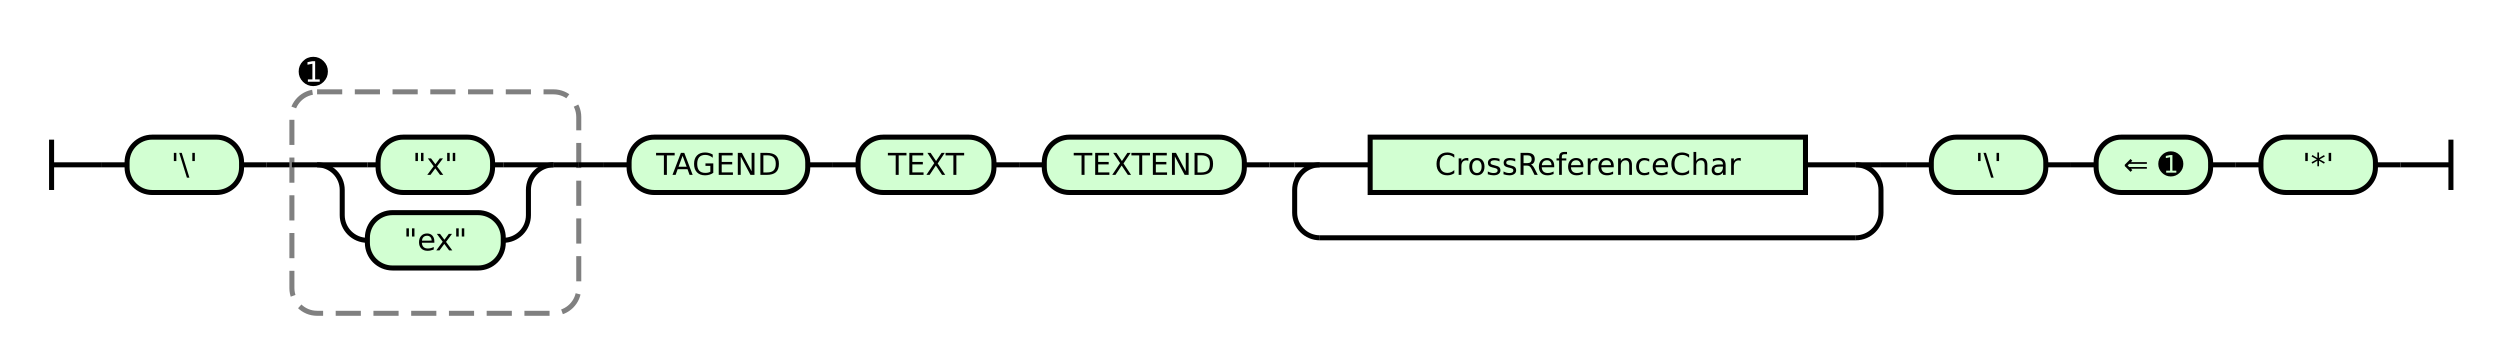
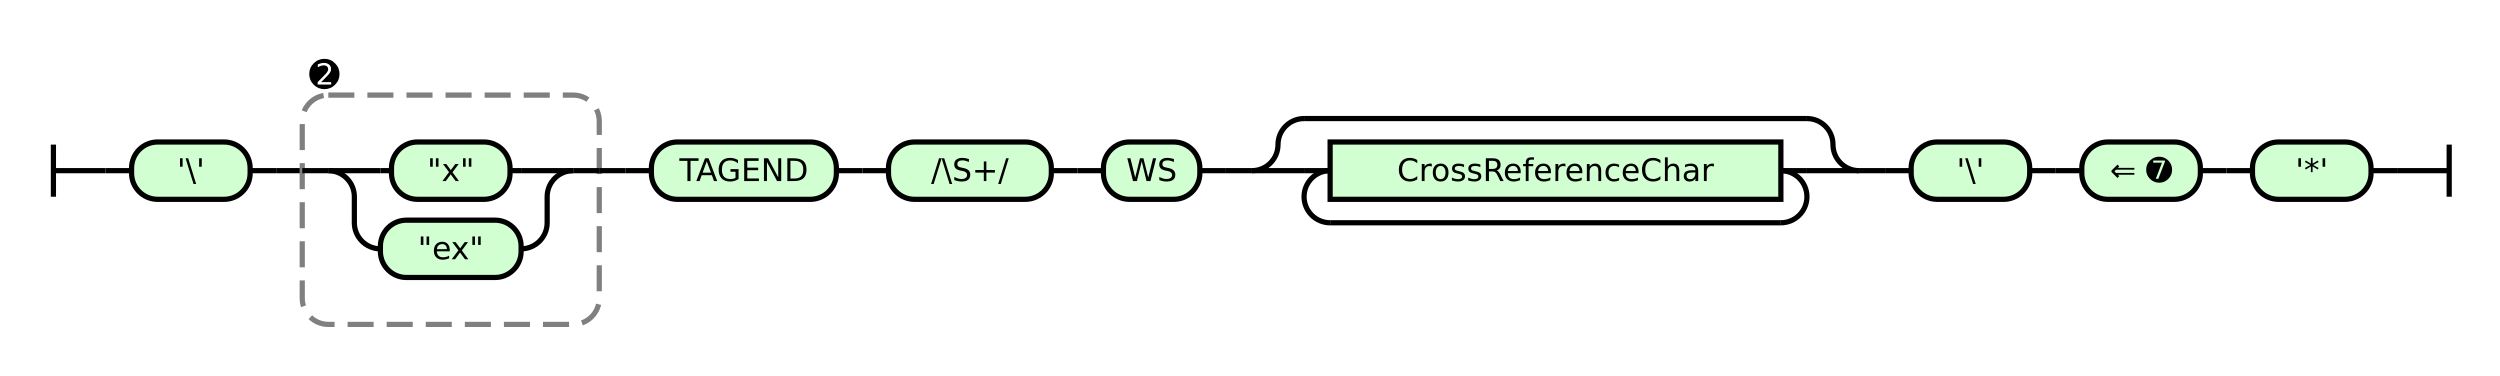
- <svg xmlns="http://www.w3.org/2000/svg" class="railroad-diagram" height="144" viewBox="0 0 993.5 144" width="993.5">
+ <svg xmlns="http://www.w3.org/2000/svg" class="railroad-diagram" height="144" viewBox="0 0 959.5 144" width="959.5">
  <g transform="translate(.5 .5)">
    <style>/*  */

    svg.railroad-diagram {
        background-color:hsl(30,20%,95%);
    }
    svg.railroad-diagram path {
        stroke-width: 2;
        stroke: black;
        fill: none;
    }
    svg.railroad-diagram text {
        font-size: 12px;
        text-anchor: middle;
        font-family: DejaVu Sans;
    }
    svg.railroad-diagram text.label {
        text-anchor:start;
    }
    svg.railroad-diagram text.comment {
        font-family: DejaVu Sans;
        font-size: 14px;
    }
    svg.railroad-diagram rect{
        stroke-width: 2;
        stroke:black;
        fill: rgb(210, 255, 210);
    }
    svg.railroad-diagram rect.group-box {
        stroke: gray;
        stroke-dasharray: 10 5;
        fill: none;
    }
    .terminal {
        font-family: DejaVu Sans;
    }

/*  */
</style>
    <g>
      <path d="M 20 55 v 20 m 0 -10 h 20" />
    </g>
    <path d="M 40 65 h 10" />
    <g>
      <path d="M 50 65 h 0.0" />
-       <path d="M 943.5 65 h 0.0" />
+       <path d="M 909.5 65 h 0.0" />
      <g class="terminal ">
        <path d="M 50.0 65 h 0.0" />
        <path d="M 95.5 65 h 0.0" />
        <rect height="22" rx="10" ry="10" width="45.5" x="50.0" y="54" />
        <text x="72.75" y="69">'\'</text>
      </g>
      <path d="M 95.5 65 h 10" />
      <path d="M 105.5 65 h 10" />
      <g>
        <path d="M 115.5 65 h 0.0" />
        <path d="M 229.5 65 h 0.0" />
        <rect class="group-box" height="88" rx="10" ry="10" width="114.0" x="115.5" y="36" />
        <g>
          <path d="M 115.5 65 h 10.0" />
          <path d="M 219.5 65 h 10.0" />
          <g>
            <path d="M 125.5 65 h 0.0" />
            <path d="M 219.5 65 h 0.0" />
            <path d="M 125.5 65 h 20" />
            <g class="terminal ">
              <path d="M 145.5 65 h 4.25" />
              <path d="M 195.25 65 h 4.25" />
              <rect height="22" rx="10" ry="10" width="45.5" x="149.75" y="54" />
              <text x="172.5" y="69">"x"</text>
            </g>
            <path d="M 199.5 65 h 20" />
            <path d="M 125.5 65 a 10 10 0 0 1 10 10 v 10 a 10 10 0 0 0 10 10" />
            <g class="terminal ">
              <path d="M 145.5 95 h 0.0" />
              <path d="M 199.5 95 h 0.0" />
              <rect height="22" rx="10" ry="10" width="54.0" x="145.5" y="84" />
              <text x="172.5" y="99">"ex"</text>
            </g>
            <path d="M 199.5 95 a 10 10 0 0 0 10 -10 v -10 a 10 10 0 0 1 10 -10" />
          </g>
        </g>
        <g class="non-terminal ">
          <path d="M 115.5 28 h 0.0" />
          <path d="M 132.5 28 h 0.0" />
-           <text class="comment" x="124.0" y="33">➊</text>
+           <text class="comment" x="124.0" y="33">➋</text>
        </g>
      </g>
      <path d="M 229.5 65 h 10" />
      <path d="M 239.5 65 h 10" />
      <g class="terminal ">
        <path d="M 249.5 65 h 0.0" />
        <path d="M 320.5 65 h 0.0" />
        <rect height="22" rx="10" ry="10" width="71.0" x="249.5" y="54" />
        <text x="285.0" y="69">TAGEND</text>
      </g>
      <path d="M 320.5 65 h 10" />
      <path d="M 330.5 65 h 10" />
      <g class="terminal ">
        <path d="M 340.5 65 h 0.0" />
-         <path d="M 394.5 65 h 0.0" />
-         <rect height="22" rx="10" ry="10" width="54.0" x="340.5" y="54" />
-         <text x="367.5" y="69">TEXT</text>
+         <path d="M 403.0 65 h 0.0" />
+         <rect height="22" rx="10" ry="10" width="62.5" x="340.5" y="54" />
+         <text x="371.75" y="69">/\S+/</text>
      </g>
-       <path d="M 394.5 65 h 10" />
-       <path d="M 404.5 65 h 10" />
+       <path d="M 403.0 65 h 10" />
+       <path d="M 413.0 65 h 10" />
      <g class="terminal ">
-         <path d="M 414.5 65 h 0.0" />
-         <path d="M 494.0 65 h 0.0" />
-         <rect height="22" rx="10" ry="10" width="79.5" x="414.5" y="54" />
-         <text x="454.25" y="69">TEXTEND</text>
+         <path d="M 423.0 65 h 0.0" />
+         <path d="M 460.0 65 h 0.0" />
+         <rect height="22" rx="10" ry="10" width="37.0" x="423.0" y="54" />
+         <text x="441.5" y="69">WS</text>
      </g>
-       <path d="M 494.0 65 h 10" />
-       <path d="M 504.0 65 h 10" />
+       <path d="M 460.0 65 h 10" />
+       <path d="M 470.0 65 h 10" />
      <g>
-         <path d="M 514.0 65 h 0.0" />
-         <path d="M 747.0 65 h 0.0" />
-         <path d="M 514.0 65 h 10" />
+         <path d="M 480.0 65 h 0.0" />
+         <path d="M 713.0 65 h 0.0" />
+         <path d="M 480.0 65 a 10 10 0 0 0 10 -10 v 0 a 10 10 0 0 1 10 -10" />
        <g>
-           <path d="M 524.0 65 h 0.0" />
-           <path d="M 737.0 65 h 0.0" />
-           <path d="M 524.0 65 h 20" />
+           <path d="M 500.0 45 h 193.0" />
+         </g>
+         <path d="M 693.0 45 a 10 10 0 0 1 10 10 v 0 a 10 10 0 0 0 10 10" />
+         <path d="M 480.0 65 h 20" />
+         <g>
+           <path d="M 500.0 65 h 0.0" />
+           <path d="M 693.0 65 h 0.0" />
+           <path d="M 500.0 65 h 10" />
          <g class="non-terminal ">
-             <path d="M 544.0 65 h 0.0" />
-             <path d="M 717.0 65 h 0.0" />
-             <rect height="22" width="173.0" x="544.0" y="54" />
-             <text x="630.5" y="69">CrossReferenceChar</text>
+             <path d="M 510.0 65 h 0.0" />
+             <path d="M 683.0 65 h 0.0" />
+             <rect height="22" width="173.0" x="510.0" y="54" />
+             <text x="596.5" y="69">CrossReferenceChar</text>
          </g>
-           <path d="M 717.0 65 h 20" />
+           <path d="M 683.0 65 h 10" />
+           <path d="M 510.0 65 a 10 10 0 0 0 -10 10 v 0 a 10 10 0 0 0 10 10" />
+           <g>
+             <path d="M 510.0 85 h 173.0" />
+           </g>
+           <path d="M 683.0 85 a 10 10 0 0 0 10 -10 v 0 a 10 10 0 0 0 -10 -10" />
        </g>
-         <path d="M 737.0 65 h 10" />
-         <path d="M 524.0 65 a 10 10 0 0 0 -10 10 v 9 a 10 10 0 0 0 10 10" />
-         <g>
-           <path d="M 524.0 94 h 213.0" />
-         </g>
-         <path d="M 737.0 94 a 10 10 0 0 0 10 -10 v -9 a 10 10 0 0 0 -10 -10" />
+         <path d="M 693.0 65 h 20" />
      </g>
-       <path d="M 747.0 65 h 10" />
-       <path d="M 757.0 65 h 10" />
+       <path d="M 713.0 65 h 10" />
+       <path d="M 723.0 65 h 10" />
      <g class="terminal ">
-         <path d="M 767.0 65 h 0.0" />
-         <path d="M 812.5 65 h 0.0" />
-         <rect height="22" rx="10" ry="10" width="45.5" x="767.0" y="54" />
-         <text x="789.75" y="69">'\'</text>
+         <path d="M 733.0 65 h 0.0" />
+         <path d="M 778.5 65 h 0.0" />
+         <rect height="22" rx="10" ry="10" width="45.5" x="733.0" y="54" />
+         <text x="755.75" y="69">'\'</text>
      </g>
-       <path d="M 812.5 65 h 10" />
-       <path d="M 822.5 65 h 10" />
+       <path d="M 778.5 65 h 10" />
+       <path d="M 788.5 65 h 10" />
      <g class="terminal ">
-         <path d="M 832.5 65 h 0.0" />
-         <path d="M 878.0 65 h 0.0" />
-         <rect height="22" rx="10" ry="10" width="45.5" x="832.5" y="54" />
-         <text x="855.25" y="69">⇐ ➊</text>
+         <path d="M 798.5 65 h 0.0" />
+         <path d="M 844.0 65 h 0.0" />
+         <rect height="22" rx="10" ry="10" width="45.5" x="798.5" y="54" />
+         <text x="821.25" y="69">⇐ ➐</text>
      </g>
-       <path d="M 878.0 65 h 10" />
-       <path d="M 888.0 65 h 10" />
+       <path d="M 844.0 65 h 10" />
+       <path d="M 854.0 65 h 10" />
      <g class="terminal ">
-         <path d="M 898.0 65 h 0.0" />
-         <path d="M 943.5 65 h 0.0" />
-         <rect height="22" rx="10" ry="10" width="45.5" x="898.0" y="54" />
-         <text x="920.75" y="69">'*'</text>
+         <path d="M 864.0 65 h 0.0" />
+         <path d="M 909.5 65 h 0.0" />
+         <rect height="22" rx="10" ry="10" width="45.5" x="864.0" y="54" />
+         <text x="886.75" y="69">'*'</text>
      </g>
    </g>
-     <path d="M 943.5 65 h 10" />
-     <path d="M 953.5 65 h 20 m 0 -10 v 20" />
+     <path d="M 909.5 65 h 10" />
+     <path d="M 919.5 65 h 20 m 0 -10 v 20" />
  </g>
</svg>
